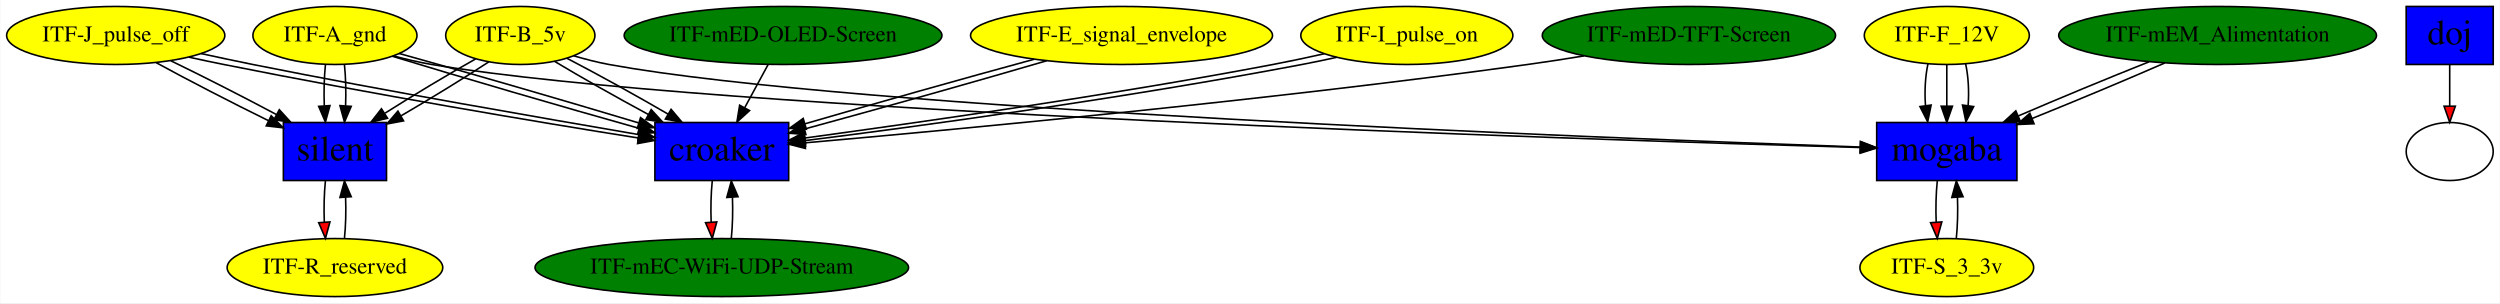
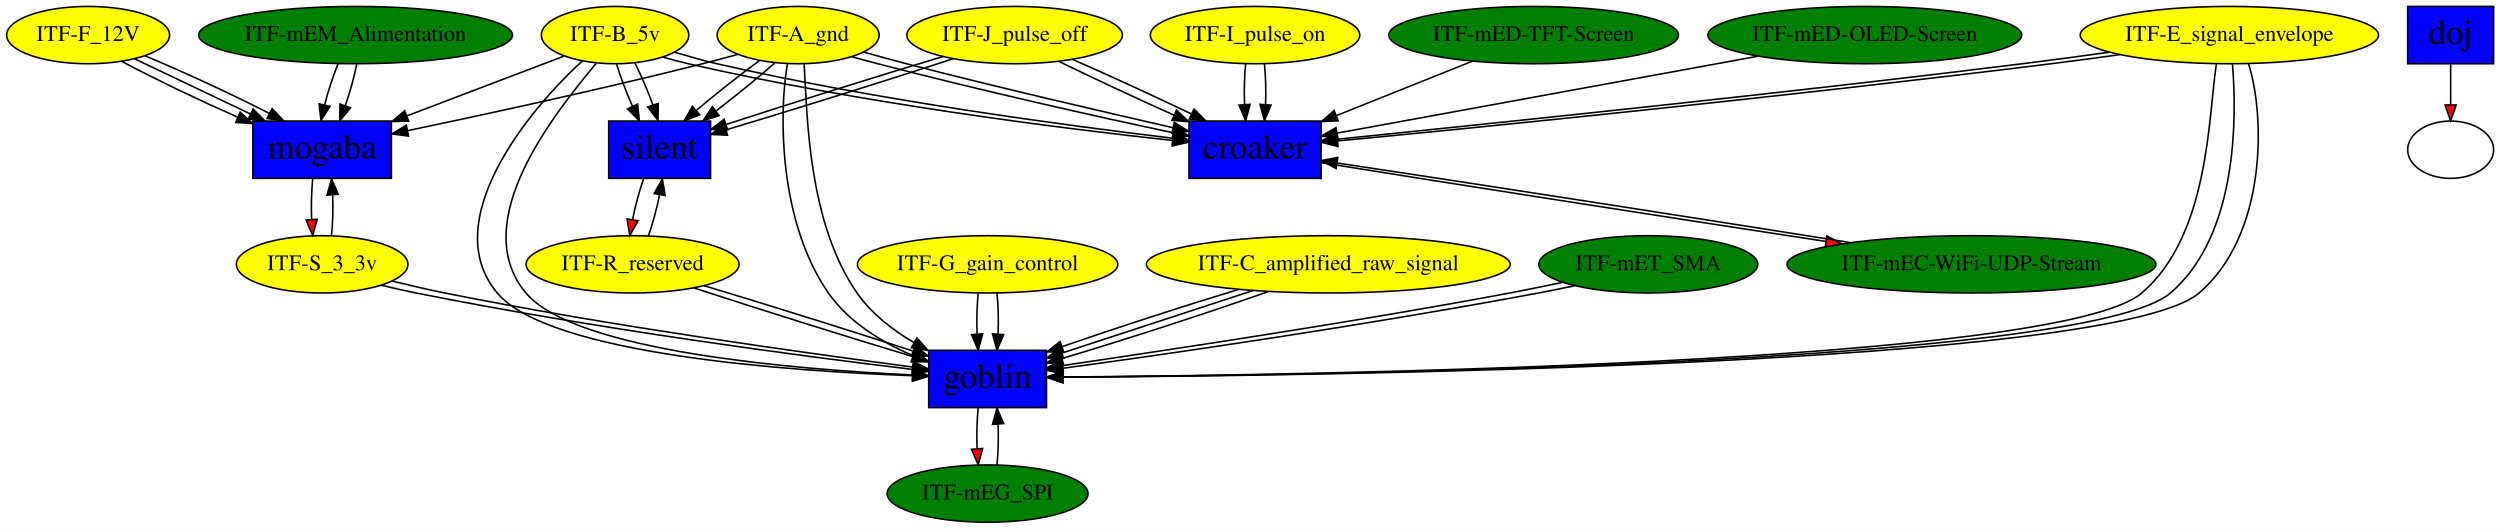
- <svg xmlns="http://www.w3.org/2000/svg" width="1551pt" height="188pt" viewBox="0.00 0.00 1550.59 188.00">
-   <g id="graph0" class="graph" transform="scale(1 1) rotate(0) translate(4 184)">
-     <polygon fill="white" stroke="none" points="-4,4 -4,-184 1546.59,-184 1546.59,4 -4,4" />
+ <svg xmlns="http://www.w3.org/2000/svg" width="1570pt" height="332pt" viewBox="0.00 0.00 1570.35 332.00">
+   <g id="graph0" class="graph" transform="scale(1 1) rotate(0) translate(4 328)">
+     <polygon fill="white" stroke="none" points="-4,4 -4,-328 1566.35,-328 1566.35,4 -4,4" />
    <g id="node1" class="node">
-       <polygon fill="blue" stroke="black" points="235.594,-108 171.594,-108 171.594,-72 235.594,-72 235.594,-108" />
-       <text text-anchor="middle" x="203.594" y="-84.4" font-family="Times,serif" font-size="22.00">silent</text>
+       <polygon fill="blue" stroke="black" points="442.345,-252 378.345,-252 378.345,-216 442.345,-216 442.345,-252" />
+       <text text-anchor="middle" x="410.345" y="-228.4" font-family="Times,serif" font-size="22.00">silent</text>
    </g>
    <g id="node5" class="node">
-       <ellipse fill="yellow" stroke="black" cx="203.594" cy="-18" rx="66.888" ry="18" />
-       <text text-anchor="middle" x="203.594" y="-14.3" font-family="Times,serif" font-size="14.00">ITF-R_reserved</text>
+       <ellipse fill="yellow" stroke="black" cx="393.345" cy="-162" rx="66.888" ry="18" />
+       <text text-anchor="middle" x="393.345" y="-158.3" font-family="Times,serif" font-size="14.00">ITF-R_reserved</text>
    </g>
    <g id="edge8" class="edge">
-       <path fill="none" stroke="black" d="M197.678,-71.697C196.883,-63.983 196.656,-54.712 196.999,-46.112" />
-       <polygon fill="red" stroke="black" points="200.492,-46.324 197.699,-36.104 193.509,-45.836 200.492,-46.324" />
+       <path fill="none" stroke="black" d="M400.227,-215.697C397.558,-207.983 395.081,-198.712 393.335,-190.112" />
+       <polygon fill="red" stroke="black" points="396.757,-189.362 391.604,-180.104 389.859,-190.554 396.757,-189.362" />
    </g>
    <g id="node2" class="node">
-       <ellipse fill="yellow" stroke="black" cx="203.594" cy="-162" rx="50.892" ry="18" />
-       <text text-anchor="middle" x="203.594" y="-158.3" font-family="Times,serif" font-size="14.00">ITF-A_gnd</text>
+       <ellipse fill="yellow" stroke="black" cx="497.345" cy="-306" rx="50.892" ry="18" />
+       <text text-anchor="middle" x="497.345" y="-302.3" font-family="Times,serif" font-size="14.00">ITF-A_gnd</text>
    </g>
    <g id="edge1" class="edge">
-       <path fill="none" stroke="black" d="M197.716,-144.055C196.898,-136.346 196.655,-127.027 196.989,-118.364" />
-       <polygon fill="black" stroke="black" points="200.488,-118.491 197.681,-108.275 193.505,-118.012 200.488,-118.491" />
+       <path fill="none" stroke="black" d="M473.259,-290.155C460.739,-281.003 445.636,-269.061 433.293,-258.631" />
+       <polygon fill="black" stroke="black" points="435.498,-255.911 425.635,-252.04 430.931,-261.216 435.498,-255.911" />
    </g>
    <g id="edge4" class="edge">
-       <path fill="none" stroke="black" d="M209.472,-144.055C210.29,-136.346 210.533,-127.027 210.199,-118.364" />
-       <polygon fill="black" stroke="black" points="213.683,-118.012 209.507,-108.275 206.7,-118.491 213.683,-118.012" />
+       <path fill="none" stroke="black" d="M482.568,-288.411C472.416,-279.456 458.683,-268.254 445.87,-258.425" />
+       <polygon fill="black" stroke="black" points="447.718,-255.435 437.629,-252.201 443.499,-261.021 447.718,-255.435" />
    </g>
    <g id="node6" class="node">
-       <polygon fill="blue" stroke="black" points="485.094,-108 402.094,-108 402.094,-72 485.094,-72 485.094,-108" />
-       <text text-anchor="middle" x="443.594" y="-84.4" font-family="Times,serif" font-size="22.00">croaker</text>
+       <polygon fill="blue" stroke="black" points="825.845,-252 742.845,-252 742.845,-216 825.845,-216 825.845,-252" />
+       <text text-anchor="middle" x="784.345" y="-228.4" font-family="Times,serif" font-size="22.00">croaker</text>
    </g>
    <g id="edge9" class="edge">
-       <path fill="none" stroke="black" d="M239.09,-149.125C279.612,-136.734 346.024,-117.341 392.183,-104.407" />
-       <polygon fill="black" stroke="black" points="393.307,-107.727 401.999,-101.669 391.426,-100.984 393.307,-107.727" />
+       <path fill="none" stroke="black" d="M530.887,-292.478C536.361,-290.925 541.981,-289.395 547.345,-288 610.684,-271.525 684.562,-254.804 732.894,-244.666" />
+       <polygon fill="black" stroke="black" points="733.728,-248.068 742.807,-242.605 732.303,-241.214 733.728,-248.068" />
    </g>
    <g id="edge14" class="edge">
-       <path fill="none" stroke="black" d="M243.42,-150.821C284.161,-139.541 347.449,-121.172 391.985,-107.761" />
-       <polygon fill="black" stroke="black" points="393.191,-111.053 401.75,-104.809 391.165,-104.353 393.191,-111.053" />
+       <path fill="none" stroke="black" d="M538.404,-295.342C547.348,-292.859 556.68,-290.254 565.345,-288 622.449,-273.147 688.118,-258.094 732.627,-247.845" />
+       <polygon fill="black" stroke="black" points="733.671,-251.196 742.629,-245.54 732.099,-244.375 733.671,-251.196" />
    </g>
    <g id="node12" class="node">
-       <polygon fill="blue" stroke="black" points="1247.09,-108 1160.09,-108 1160.09,-72 1247.09,-72 1247.09,-108" />
-       <text text-anchor="middle" x="1203.59" y="-84.4" font-family="Times,serif" font-size="22.00">mogaba</text>
+       <polygon fill="blue" stroke="black" points="241.845,-252 154.845,-252 154.845,-216 241.845,-216 241.845,-252" />
+       <text text-anchor="middle" x="198.345" y="-228.4" font-family="Times,serif" font-size="22.00">mogaba</text>
    </g>
    <g id="edge27" class="edge">
-       <path fill="none" stroke="black" d="M239.791,-149.363C247.571,-147.252 255.799,-145.308 263.594,-144 436.082,-115.064 977.071,-97.469 1149.93,-92.475" />
-       <polygon fill="black" stroke="black" points="1150.16,-95.97 1160.05,-92.185 1149.96,-88.973 1150.16,-95.97" />
+       <path fill="none" stroke="black" d="M459.346,-293.875C452.063,-291.845 444.484,-289.801 437.345,-288 374.058,-272.031 300.69,-256.148 252.113,-245.994" />
+       <polygon fill="black" stroke="black" points="252.64,-242.529 242.136,-243.917 251.213,-249.382 252.64,-242.529" />
+     </g>
+     <g id="node18" class="node">
+       <polygon fill="blue" stroke="black" points="653.345,-108 579.345,-108 579.345,-72 653.345,-72 653.345,-108" />
+       <text text-anchor="middle" x="616.345" y="-84.4" font-family="Times,serif" font-size="22.00">goblin</text>
+     </g>
+     <g id="edge33" class="edge">
+       <path fill="none" stroke="black" d="M490.597,-287.736C485.045,-256.211 485.4,-188.484 516.345,-144 528.997,-125.814 550.059,-112.97 569.69,-104.485" />
+       <polygon fill="black" stroke="black" points="571.202,-107.649 579.169,-100.665 568.586,-101.156 571.202,-107.649" />
+     </g>
+     <g id="edge41" class="edge">
+       <path fill="none" stroke="black" d="M501.121,-287.736C503.045,-256.211 503.4,-188.484 534.345,-144 543.424,-130.95 556.834,-120.65 570.233,-112.738" />
+       <polygon fill="black" stroke="black" points="571.944,-115.791 578.99,-107.879 568.548,-109.67 571.944,-115.791" />
    </g>
    <g id="node3" class="node">
-       <ellipse fill="yellow" stroke="black" cx="318.594" cy="-162" rx="46.292" ry="18" />
-       <text text-anchor="middle" x="318.594" y="-158.3" font-family="Times,serif" font-size="14.00">ITF-B_5v</text>
+       <ellipse fill="yellow" stroke="black" cx="382.345" cy="-306" rx="46.292" ry="18" />
+       <text text-anchor="middle" x="382.345" y="-302.3" font-family="Times,serif" font-size="14.00">ITF-B_5v</text>
    </g>
    <g id="edge2" class="edge">
-       <path fill="none" stroke="black" d="M290.963,-147.503C273.962,-137.963 252.266,-124.942 234.686,-113.804" />
-       <polygon fill="black" stroke="black" points="236.223,-110.632 225.915,-108.18 232.444,-116.524 236.223,-110.632" />
+       <path fill="none" stroke="black" d="M383.351,-287.697C385.716,-279.728 389.353,-270.1 393.28,-261.264" />
+       <polygon fill="black" stroke="black" points="396.501,-262.641 397.609,-252.104 390.172,-259.65 396.501,-262.641" />
    </g>
    <g id="edge5" class="edge">
-       <path fill="none" stroke="black" d="M299.056,-145.638C284.099,-135.816 263.136,-122.942 244.612,-112.159" />
-       <polygon fill="black" stroke="black" points="246.163,-109.013 235.751,-107.055 242.67,-115.079 246.163,-109.013" />
+       <path fill="none" stroke="black" d="M394.821,-288.411C398.829,-280.539 402.924,-270.929 406.121,-262.042" />
+       <polygon fill="black" stroke="black" points="409.477,-263.04 409.297,-252.447 402.832,-260.84 409.477,-263.04" />
    </g>
    <g id="edge10" class="edge">
-       <path fill="none" stroke="black" d="M339.752,-145.983C355.735,-136.368 378.088,-123.727 398.008,-112.991" />
-       <polygon fill="black" stroke="black" points="399.786,-116.009 406.957,-108.209 396.488,-109.835 399.786,-116.009" />
+       <path fill="none" stroke="black" d="M412.296,-292.206C417.597,-290.662 423.085,-289.208 428.345,-288 534.841,-263.551 662.375,-247.351 732.331,-239.838" />
+       <polygon fill="black" stroke="black" points="733.062,-243.281 742.639,-238.75 732.327,-236.319 733.062,-243.281" />
    </g>
    <g id="edge15" class="edge">
-       <path fill="none" stroke="black" d="M347.517,-147.834C366.328,-138.08 390.777,-124.559 410.364,-113.153" />
-       <polygon fill="black" stroke="black" points="412.139,-116.169 418.983,-108.082 408.589,-110.136 412.139,-116.169" />
+       <path fill="none" stroke="black" d="M419.579,-295.276C428.387,-292.651 437.676,-289.99 446.345,-288 546.702,-264.96 665.742,-249.246 732.5,-241.224" />
+       <polygon fill="black" stroke="black" points="733.239,-244.661 742.754,-240.002 732.411,-237.71 733.239,-244.661" />
    </g>
    <g id="edge28" class="edge">
-       <path fill="none" stroke="black" d="M351.727,-149.381C358.863,-147.268 366.418,-145.319 373.594,-144 523.498,-116.447 990.623,-98.294 1149.82,-92.775" />
-       <polygon fill="black" stroke="black" points="1149.98,-96.272 1159.85,-92.43 1149.74,-89.276 1149.98,-96.272" />
+       <path fill="none" stroke="black" d="M350.295,-292.807C323.142,-282.477 283.648,-267.452 251.73,-255.309" />
+       <polygon fill="black" stroke="black" points="252.68,-251.926 242.089,-251.642 250.191,-258.469 252.68,-251.926" />
+     </g>
+     <g id="edge34" class="edge">
+       <path fill="none" stroke="black" d="M361.835,-289.841C328.359,-259.24 270.486,-189.16 308.345,-144 340.678,-105.432 491.097,-94.913 569.211,-92.057" />
+       <polygon fill="black" stroke="black" points="569.402,-95.552 579.278,-91.716 569.165,-88.556 569.402,-95.552" />
+     </g>
+     <g id="edge42" class="edge">
+       <path fill="none" stroke="black" d="M370.421,-288.16C344.317,-256.738 289.164,-188.352 326.345,-144 357.156,-107.247 495.2,-95.965 569.26,-92.513" />
+       <polygon fill="black" stroke="black" points="569.43,-96.009 579.268,-92.076 569.124,-89.016 569.43,-96.009" />
    </g>
    <g id="node4" class="node">
-       <ellipse fill="yellow" stroke="black" cx="67.594" cy="-162" rx="67.688" ry="18" />
-       <text text-anchor="middle" x="67.594" y="-158.3" font-family="Times,serif" font-size="14.00">ITF-J_pulse_off</text>
+       <ellipse fill="yellow" stroke="black" cx="633.345" cy="-306" rx="67.688" ry="18" />
+       <text text-anchor="middle" x="633.345" y="-302.3" font-family="Times,serif" font-size="14.00">ITF-J_pulse_off</text>
    </g>
    <g id="edge3" class="edge">
-       <path fill="none" stroke="black" d="M92.694,-145.116C112.261,-134.409 139.673,-120.259 162.404,-109.114" />
-       <polygon fill="black" stroke="black" points="164.035,-112.213 171.5,-104.695 160.976,-105.917 164.035,-112.213" />
+       <path fill="none" stroke="black" d="M588.162,-292.485C548.418,-280.573 491.156,-262.633 452.38,-249.969" />
+       <polygon fill="black" stroke="black" points="453.046,-246.503 442.453,-246.708 450.861,-253.154 453.046,-246.503" />
    </g>
    <g id="edge6" class="edge">
-       <path fill="none" stroke="black" d="M101.719,-146.326C121.722,-136.661 146.881,-123.831 167.243,-112.96" />
-       <polygon fill="black" stroke="black" points="169.082,-115.946 176.226,-108.122 165.762,-109.783 169.082,-115.946" />
+       <path fill="none" stroke="black" d="M594.792,-291.17C554.934,-278.103 493.099,-258.73 452.105,-246.49" />
+       <polygon fill="black" stroke="black" points="452.996,-243.104 442.414,-243.616 451.006,-249.815 452.996,-243.104" />
    </g>
    <g id="edge13" class="edge">
-       <path fill="none" stroke="black" d="M112.995,-148.536C120.193,-146.958 127.567,-145.406 134.594,-144 224.497,-126.013 330.203,-108.084 391.882,-98.382" />
-       <polygon fill="black" stroke="black" points="392.423,-101.84 401.763,-96.839 391.343,-94.923 392.423,-101.84" />
+       <path fill="none" stroke="black" d="M661.137,-289.465C681.362,-279.544 709.193,-266.564 733.328,-255.764" />
+       <polygon fill="black" stroke="black" points="735.001,-258.85 742.717,-251.59 732.158,-252.454 735.001,-258.85" />
    </g>
    <g id="edge18" class="edge">
-       <path fill="none" stroke="black" d="M120.474,-150.774C131.158,-148.455 142.253,-146.069 152.594,-144 236.255,-127.262 333.602,-110.574 391.915,-100.519" />
-       <polygon fill="black" stroke="black" points="392.726,-103.93 401.985,-98.781 391.536,-97.032 392.726,-103.93" />
+       <path fill="none" stroke="black" d="M669.838,-290.666C692.353,-280.822 721.153,-267.581 744.286,-256.482" />
+       <polygon fill="black" stroke="black" points="746.013,-259.535 753.493,-252.032 742.967,-253.233 746.013,-259.535" />
    </g>
    <g id="edge7" class="edge">
-       <path fill="none" stroke="black" d="M209.489,-36.104C210.295,-43.791 210.531,-53.054 210.198,-61.665" />
-       <polygon fill="black" stroke="black" points="206.703,-61.48 209.51,-71.697 213.686,-61.96 206.703,-61.48" />
+       <path fill="none" stroke="black" d="M403.394,-180.104C406.067,-187.791 408.552,-197.054 410.311,-205.665" />
+       <polygon fill="black" stroke="black" points="406.894,-206.446 412.059,-215.697 413.79,-205.244 406.894,-206.446" />
+     </g>
+     <g id="edge39" class="edge">
+       <path fill="none" stroke="black" d="M431.899,-147.17C470.073,-134.655 528.405,-116.356 569.281,-104.079" />
+       <polygon fill="black" stroke="black" points="570.435,-107.387 579.015,-101.172 568.431,-100.68 570.435,-107.387" />
+     </g>
+     <g id="edge47" class="edge">
+       <path fill="none" stroke="black" d="M438.26,-148.566C476.292,-137.17 530.506,-120.209 569.161,-107.646" />
+       <polygon fill="black" stroke="black" points="570.709,-110.823 579.128,-104.391 568.535,-104.169 570.709,-110.823" />
    </g>
    <g id="node11" class="node">
-       <ellipse fill="green" stroke="black" cx="443.594" cy="-18" rx="115.88" ry="18" />
-       <text text-anchor="middle" x="443.594" y="-14.3" font-family="Times,serif" font-size="14.00">ITF-mEC-WiFi-UDP-Stream</text>
+       <ellipse fill="green" stroke="black" cx="1234.35" cy="-162" rx="115.88" ry="18" />
+       <text text-anchor="middle" x="1234.35" y="-158.3" font-family="Times,serif" font-size="14.00">ITF-mEC-WiFi-UDP-Stream</text>
    </g>
    <g id="edge22" class="edge">
-       <path fill="none" stroke="black" d="M437.678,-71.697C436.883,-63.983 436.656,-54.712 436.999,-46.112" />
-       <polygon fill="red" stroke="black" points="440.492,-46.324 437.699,-36.104 433.509,-45.836 440.492,-46.324" />
+       <path fill="none" stroke="black" d="M826.097,-225.838C897.903,-214.227 1046.1,-191.115 1142.83,-176.389" />
+       <polygon fill="red" stroke="black" points="1143.54,-179.821 1152.9,-174.858 1142.49,-172.9 1143.54,-179.821" />
    </g>
    <g id="node7" class="node">
-       <ellipse fill="yellow" stroke="black" cx="691.594" cy="-162" rx="93.683" ry="18" />
-       <text text-anchor="middle" x="691.594" y="-158.3" font-family="Times,serif" font-size="14.00">ITF-E_signal_envelope</text>
+       <ellipse fill="yellow" stroke="black" cx="1396.35" cy="-306" rx="93.683" ry="18" />
+       <text text-anchor="middle" x="1396.35" y="-302.3" font-family="Times,serif" font-size="14.00">ITF-E_signal_envelope</text>
    </g>
    <g id="edge11" class="edge">
-       <path fill="none" stroke="black" d="M637.401,-147.254C595.087,-135.753 536.784,-119.325 495.155,-107.19" />
-       <polygon fill="black" stroke="black" points="496.063,-103.808 485.482,-104.358 494.096,-110.526 496.063,-103.808" />
+       <path fill="none" stroke="black" d="M1321.14,-295.264C1303.13,-292.781 1284.03,-290.196 1266.35,-288 1109.61,-268.536 924.216,-249.642 835.908,-240.575" />
+       <polygon fill="black" stroke="black" points="836.189,-237.085 825.883,-239.544 835.473,-244.048 836.189,-237.085" />
    </g>
    <g id="edge16" class="edge">
-       <path fill="none" stroke="black" d="M645.22,-146.326C602.44,-133.802 539.171,-115.966 494.897,-103.962" />
-       <polygon fill="black" stroke="black" points="495.762,-100.57 485.195,-101.343 493.938,-107.328 495.762,-100.57" />
+       <path fill="none" stroke="black" d="M1327.77,-293.748C1313.46,-291.751 1298.45,-289.752 1284.35,-288 1121.31,-267.753 927.256,-248.123 836.184,-239.529" />
+       <polygon fill="black" stroke="black" points="836.404,-236.034 826.121,-238.585 835.751,-243.004 836.404,-236.034" />
+     </g>
+     <g id="edge38" class="edge">
+       <path fill="none" stroke="black" d="M1388.2,-287.87C1383.06,-254.367 1383.72,-180.279 1341.35,-144 1289.43,-99.552 816.625,-92.371 663.567,-91.218" />
+       <polygon fill="black" stroke="black" points="663.556,-87.718 653.532,-91.148 663.507,-94.718 663.556,-87.718" />
+     </g>
+     <g id="edge46" class="edge">
+       <path fill="none" stroke="black" d="M1398.3,-287.87C1401.06,-254.367 1401.72,-180.279 1359.35,-144 1306.59,-98.833 819.21,-92.148 663.754,-91.167" />
+       <polygon fill="black" stroke="black" points="663.594,-87.666 653.574,-91.108 663.553,-94.666 663.594,-87.666" />
+     </g>
+     <g id="edge50" class="edge">
+       <path fill="none" stroke="black" d="M1408.33,-288.128C1419.06,-254.748 1419.83,-180.372 1377.35,-144 1323.81,-98.165 822.699,-91.959 663.963,-91.127" />
+       <polygon fill="black" stroke="black" points="663.59,-87.625 653.573,-91.078 663.557,-94.625 663.59,-87.625" />
    </g>
    <g id="node8" class="node">
-       <ellipse fill="yellow" stroke="black" cx="868.594" cy="-162" rx="65.789" ry="18" />
-       <text text-anchor="middle" x="868.594" y="-158.3" font-family="Times,serif" font-size="14.00">ITF-I_pulse_on</text>
+       <ellipse fill="yellow" stroke="black" cx="784.345" cy="-306" rx="65.789" ry="18" />
+       <text text-anchor="middle" x="784.345" y="-302.3" font-family="Times,serif" font-size="14.00">ITF-I_pulse_on</text>
    </g>
    <g id="edge12" class="edge">
-       <path fill="none" stroke="black" d="M817.322,-150.646C806.788,-148.308 795.825,-145.945 785.594,-144 682.943,-124.488 562.303,-107.574 495.142,-98.375" />
-       <polygon fill="black" stroke="black" points="495.613,-94.907 485.231,-97.02 494.665,-101.843 495.613,-94.907" />
+       <path fill="none" stroke="black" d="M778.467,-288.055C777.649,-280.346 777.407,-271.027 777.74,-262.364" />
+       <polygon fill="black" stroke="black" points="781.24,-262.491 778.433,-252.275 774.256,-262.012 781.24,-262.491" />
    </g>
    <g id="edge17" class="edge">
-       <path fill="none" stroke="black" d="M825.06,-148.433C817.922,-146.854 810.587,-145.329 803.594,-144 694.673,-123.296 565.499,-105.518 495.203,-96.777" />
-       <polygon fill="black" stroke="black" points="495.621,-93.302 485.269,-95.554 494.766,-100.25 495.621,-93.302" />
+       <path fill="none" stroke="black" d="M790.224,-288.055C791.042,-280.346 791.284,-271.027 790.951,-262.364" />
+       <polygon fill="black" stroke="black" points="794.435,-262.012 790.258,-252.275 787.451,-262.491 794.435,-262.012" />
    </g>
    <g id="node9" class="node">
-       <ellipse fill="green" stroke="black" cx="1043.59" cy="-162" rx="90.984" ry="18" />
-       <text text-anchor="middle" x="1043.59" y="-158.3" font-family="Times,serif" font-size="14.00">ITF-mED-TFT-Screen</text>
+       <ellipse fill="green" stroke="black" cx="959.345" cy="-306" rx="90.984" ry="18" />
+       <text text-anchor="middle" x="959.345" y="-302.3" font-family="Times,serif" font-size="14.00">ITF-mED-TFT-Screen</text>
    </g>
    <g id="edge19" class="edge">
-       <path fill="none" stroke="black" d="M978.597,-149.342C966.961,-147.429 954.933,-145.563 943.594,-144 780.395,-121.501 586.079,-103.371 495.222,-95.395" />
-       <polygon fill="black" stroke="black" points="495.453,-91.902 485.186,-94.519 494.843,-98.876 495.453,-91.902" />
+       <path fill="none" stroke="black" d="M920.941,-289.638C895.83,-279.594 862.744,-266.359 835.424,-255.431" />
+       <polygon fill="black" stroke="black" points="836.608,-252.136 826.023,-251.671 834.008,-258.635 836.608,-252.136" />
    </g>
    <g id="node10" class="node">
-       <ellipse fill="green" stroke="black" cx="481.594" cy="-162" rx="98.583" ry="18" />
-       <text text-anchor="middle" x="481.594" y="-158.3" font-family="Times,serif" font-size="14.00">ITF-mED-OLED-Screen</text>
+       <ellipse fill="green" stroke="black" cx="1167.35" cy="-306" rx="98.583" ry="18" />
+       <text text-anchor="middle" x="1167.35" y="-302.3" font-family="Times,serif" font-size="14.00">ITF-mED-OLED-Screen</text>
    </g>
    <g id="edge20" class="edge">
-       <path fill="none" stroke="black" d="M472.395,-144.055C468.026,-136.007 462.705,-126.205 457.831,-117.226" />
-       <polygon fill="black" stroke="black" points="460.819,-115.394 452.972,-108.275 454.667,-118.734 460.819,-115.394" />
+       <path fill="none" stroke="black" d="M1100.19,-292.727C1024.9,-278.965 904.407,-256.943 836.07,-244.454" />
+       <polygon fill="black" stroke="black" points="836.438,-240.963 825.972,-242.608 835.179,-247.849 836.438,-240.963" />
    </g>
    <g id="edge21" class="edge">
-       <path fill="none" stroke="black" d="M449.489,-36.104C450.295,-43.791 450.531,-53.054 450.198,-61.665" />
-       <polygon fill="black" stroke="black" points="446.703,-61.48 449.51,-71.697 453.686,-61.96 446.703,-61.48" />
+       <path fill="none" stroke="black" d="M1158.23,-175.67C1066.58,-190.265 915.243,-213.754 836.096,-225.625" />
+       <polygon fill="black" stroke="black" points="835.257,-222.212 825.884,-227.152 836.292,-229.135 835.257,-222.212" />
    </g>
    <g id="node15" class="node">
-       <ellipse fill="yellow" stroke="black" cx="1203.59" cy="-18" rx="53.891" ry="18" />
-       <text text-anchor="middle" x="1203.59" y="-14.3" font-family="Times,serif" font-size="14.00">ITF-S_3_3v</text>
+       <ellipse fill="yellow" stroke="black" cx="198.345" cy="-162" rx="53.891" ry="18" />
+       <text text-anchor="middle" x="198.345" y="-158.3" font-family="Times,serif" font-size="14.00">ITF-S_3_3v</text>
    </g>
    <g id="edge31" class="edge">
-       <path fill="none" stroke="black" d="M1197.68,-71.697C1196.88,-63.983 1196.66,-54.712 1197,-46.112" />
-       <polygon fill="red" stroke="black" points="1200.49,-46.324 1197.7,-36.104 1193.51,-45.836 1200.49,-46.324" />
+       <path fill="none" stroke="black" d="M192.43,-215.697C191.634,-207.983 191.408,-198.712 191.75,-190.112" />
+       <polygon fill="red" stroke="black" points="195.244,-190.324 192.45,-180.104 188.261,-189.836 195.244,-190.324" />
    </g>
    <g id="node13" class="node">
-       <ellipse fill="green" stroke="black" cx="1371.59" cy="-162" rx="98.583" ry="18" />
-       <text text-anchor="middle" x="1371.59" y="-158.3" font-family="Times,serif" font-size="14.00">ITF-mEM_Alimentation</text>
+       <ellipse fill="green" stroke="black" cx="219.345" cy="-306" rx="98.583" ry="18" />
+       <text text-anchor="middle" x="219.345" y="-302.3" font-family="Times,serif" font-size="14.00">ITF-mEM_Alimentation</text>
    </g>
    <g id="edge23" class="edge">
-       <path fill="none" stroke="black" d="M1329.03,-145.638C1304.2,-135.789 1273.02,-122.872 1247.91,-112.07" />
-       <polygon fill="black" stroke="black" points="1249.18,-108.805 1238.61,-108.044 1246.4,-115.229 1249.18,-108.805" />
+       <path fill="none" stroke="black" d="M208.384,-288.055C205.218,-280.261 202.148,-270.822 199.875,-262.079" />
+       <polygon fill="black" stroke="black" points="203.272,-261.233 197.615,-252.275 196.451,-262.806 203.272,-261.233" />
    </g>
    <g id="edge25" class="edge">
-       <path fill="none" stroke="black" d="M1338.83,-144.941C1315.39,-134.686 1283.44,-121.328 1256.44,-110.47" />
-       <polygon fill="black" stroke="black" points="1257.71,-107.206 1247.12,-106.743 1255.11,-113.706 1257.71,-107.206" />
+       <path fill="none" stroke="black" d="M220.07,-287.697C218.518,-279.813 215.884,-270.304 212.881,-261.546" />
+       <polygon fill="black" stroke="black" points="216.137,-260.258 209.372,-252.104 209.575,-262.697 216.137,-260.258" />
    </g>
    <g id="node14" class="node">
-       <ellipse fill="yellow" stroke="black" cx="1203.59" cy="-162" rx="51.191" ry="18" />
-       <text text-anchor="middle" x="1203.59" y="-158.3" font-family="Times,serif" font-size="14.00">ITF-F_12V</text>
+       <ellipse fill="yellow" stroke="black" cx="51.345" cy="-306" rx="51.191" ry="18" />
+       <text text-anchor="middle" x="51.345" y="-302.3" font-family="Times,serif" font-size="14.00">ITF-F_12V</text>
    </g>
    <g id="edge24" class="edge">
-       <path fill="none" stroke="black" d="M1191.91,-144.411C1190.23,-136.708 1189.72,-127.341 1190.36,-118.616" />
-       <polygon fill="black" stroke="black" points="1193.87,-118.824 1191.73,-108.447 1186.93,-117.891 1193.87,-118.824" />
+       <path fill="none" stroke="black" d="M72.529,-289.465C91.758,-279.143 120.122,-265.509 145.228,-254.465" />
+       <polygon fill="black" stroke="black" points="146.884,-257.562 154.665,-250.371 144.098,-251.14 146.884,-257.562" />
    </g>
    <g id="edge26" class="edge">
-       <path fill="none" stroke="black" d="M1203.59,-143.697C1203.59,-135.983 1203.59,-126.712 1203.59,-118.112" />
-       <polygon fill="black" stroke="black" points="1207.09,-118.104 1203.59,-108.104 1200.09,-118.104 1207.09,-118.104" />
+       <path fill="none" stroke="black" d="M80.74,-291.003C101.525,-281.105 129.777,-267.652 153.381,-256.412" />
+       <polygon fill="black" stroke="black" points="154.983,-259.526 162.506,-252.066 151.973,-253.206 154.983,-259.526" />
    </g>
    <g id="edge29" class="edge">
-       <path fill="none" stroke="black" d="M1215.27,-144.411C1216.96,-136.708 1217.47,-127.341 1216.82,-118.616" />
-       <polygon fill="black" stroke="black" points="1220.26,-117.891 1215.45,-108.447 1213.32,-118.824 1220.26,-117.891" />
+       <path fill="none" stroke="black" d="M87.1,-292.967C111.082,-283.028 141.946,-268.666 165.321,-256.724" />
+       <polygon fill="black" stroke="black" points="166.939,-259.828 174.201,-252.113 163.713,-253.616 166.939,-259.828" />
    </g>
    <g id="edge30" class="edge">
-       <path fill="none" stroke="black" d="M1209.49,-36.104C1210.29,-43.791 1210.53,-53.054 1210.2,-61.665" />
-       <polygon fill="black" stroke="black" points="1206.7,-61.48 1209.51,-71.697 1213.69,-61.96 1206.7,-61.48" />
+       <path fill="none" stroke="black" d="M204.24,-180.104C205.046,-187.791 205.282,-197.054 204.949,-205.665" />
+       <polygon fill="black" stroke="black" points="201.454,-205.48 204.261,-215.697 208.438,-205.96 201.454,-205.48" />
+     </g>
+     <g id="edge35" class="edge">
+       <path fill="none" stroke="black" d="M235.416,-148.885C242.648,-147.129 250.186,-145.434 257.345,-144 367.969,-121.848 499.916,-104.212 569.038,-96.007" />
+       <polygon fill="black" stroke="black" points="569.651,-99.459 579.175,-94.818 568.835,-92.507 569.651,-99.459" />
+     </g>
+     <g id="edge43" class="edge">
+       <path fill="none" stroke="black" d="M242.468,-151.45C253.272,-148.829 264.726,-146.127 275.345,-144 379.736,-123.096 503.114,-106.214 569.193,-97.483" />
+       <polygon fill="black" stroke="black" points="569.837,-100.928 579.295,-96.152 568.923,-93.988 569.837,-100.928" />
    </g>
    <g id="node16" class="node">
-       <polygon fill="blue" stroke="black" points="1542.59,-180 1488.59,-180 1488.59,-144 1542.59,-144 1542.59,-180" />
-       <text text-anchor="middle" x="1515.59" y="-156.4" font-family="Times,serif" font-size="22.00">doj</text>
+       <polygon fill="blue" stroke="black" points="1562.35,-324 1508.35,-324 1508.35,-288 1562.35,-288 1562.35,-324" />
+       <text text-anchor="middle" x="1535.35" y="-300.4" font-family="Times,serif" font-size="22.00">doj</text>
    </g>
    <g id="node17" class="node">
-       <ellipse fill="none" stroke="black" cx="1515.59" cy="-90" rx="27" ry="18" />
+       <ellipse fill="none" stroke="black" cx="1535.35" cy="-234" rx="27" ry="18" />
    </g>
    <g id="edge32" class="edge">
-       <path fill="none" stroke="black" d="M1515.59,-143.697C1515.59,-135.983 1515.59,-126.712 1515.59,-118.112" />
-       <polygon fill="red" stroke="black" points="1519.09,-118.104 1515.59,-108.104 1512.09,-118.104 1519.09,-118.104" />
+       <path fill="none" stroke="black" d="M1535.35,-287.697C1535.35,-279.983 1535.35,-270.712 1535.35,-262.112" />
+       <polygon fill="red" stroke="black" points="1538.85,-262.104 1535.35,-252.104 1531.85,-262.104 1538.85,-262.104" />
+     </g>
+     <g id="node22" class="node">
+       <ellipse fill="green" stroke="black" cx="616.345" cy="-18" rx="63.089" ry="18" />
+       <text text-anchor="middle" x="616.345" y="-14.3" font-family="Times,serif" font-size="14.00">ITF-mEG_SPI</text>
+     </g>
+     <g id="edge52" class="edge">
+       <path fill="none" stroke="black" d="M610.43,-71.697C609.634,-63.983 609.408,-54.712 609.75,-46.112" />
+       <polygon fill="red" stroke="black" points="613.244,-46.324 610.45,-36.104 606.261,-45.836 613.244,-46.324" />
+     </g>
+     <g id="node19" class="node">
+       <ellipse fill="yellow" stroke="black" cx="616.345" cy="-162" rx="81.786" ry="18" />
+       <text text-anchor="middle" x="616.345" y="-158.3" font-family="Times,serif" font-size="14.00">ITF-G_gain_control</text>
+     </g>
+     <g id="edge36" class="edge">
+       <path fill="none" stroke="black" d="M610.43,-143.697C609.634,-135.983 609.408,-126.712 609.75,-118.112" />
+       <polygon fill="black" stroke="black" points="613.244,-118.324 610.45,-108.104 606.261,-117.836 613.244,-118.324" />
+     </g>
+     <g id="edge44" class="edge">
+       <path fill="none" stroke="black" d="M622.261,-143.697C623.057,-135.983 623.283,-126.712 622.941,-118.112" />
+       <polygon fill="black" stroke="black" points="626.43,-117.836 622.24,-108.104 619.447,-118.324 626.43,-117.836" />
+     </g>
+     <g id="node20" class="node">
+       <ellipse fill="yellow" stroke="black" cx="830.345" cy="-162" rx="114.28" ry="18" />
+       <text text-anchor="middle" x="830.345" y="-158.3" font-family="Times,serif" font-size="14.00">ITF-C_amplified_raw_signal</text>
+     </g>
+     <g id="edge37" class="edge">
+       <path fill="none" stroke="black" d="M773.973,-146.24C739.45,-135.808 696.054,-121.719 663.371,-110.381" />
+       <polygon fill="black" stroke="black" points="664.188,-106.959 653.593,-106.958 661.875,-113.566 664.188,-106.959" />
+     </g>
+     <g id="edge45" class="edge">
+       <path fill="none" stroke="black" d="M783.117,-145.552C747.452,-133.885 698.741,-117.952 663.174,-106.318" />
+       <polygon fill="black" stroke="black" points="664.105,-102.94 653.512,-103.157 661.928,-109.593 664.105,-102.94" />
+     </g>
+     <g id="edge49" class="edge">
+       <path fill="none" stroke="black" d="M792.811,-144.941C756.64,-132.157 702.447,-114.55 663.43,-102.978" />
+       <polygon fill="black" stroke="black" points="663.938,-99.48 653.357,-100.028 661.97,-106.197 663.938,-99.48" />
+     </g>
+     <g id="node21" class="node">
+       <ellipse fill="green" stroke="black" cx="1031.35" cy="-162" rx="68.788" ry="18" />
+       <text text-anchor="middle" x="1031.35" y="-158.3" font-family="Times,serif" font-size="14.00">ITF-mET_SMA</text>
+     </g>
+     <g id="edge40" class="edge">
+       <path fill="none" stroke="black" d="M977.322,-150.662C966.362,-148.348 954.971,-145.992 944.345,-144 844.675,-125.318 727.581,-107.917 663.647,-98.442" />
+       <polygon fill="black" stroke="black" points="663.881,-94.938 653.475,-96.934 662.854,-101.862 663.881,-94.938" />
+     </g>
+     <g id="edge48" class="edge">
+       <path fill="none" stroke="black" d="M984.949,-148.526C977.425,-146.932 969.701,-145.379 962.345,-144 856.392,-124.14 730.747,-105.729 663.737,-96.745" />
+       <polygon fill="black" stroke="black" points="663.871,-93.233 653.497,-95.386 662.95,-100.172 663.871,-93.233" />
+     </g>
+     <g id="edge51" class="edge">
+       <path fill="none" stroke="black" d="M622.24,-36.104C623.046,-43.791 623.282,-53.054 622.949,-61.665" />
+       <polygon fill="black" stroke="black" points="619.454,-61.48 622.261,-71.697 626.438,-61.96 619.454,-61.48" />
    </g>
  </g>
</svg>
